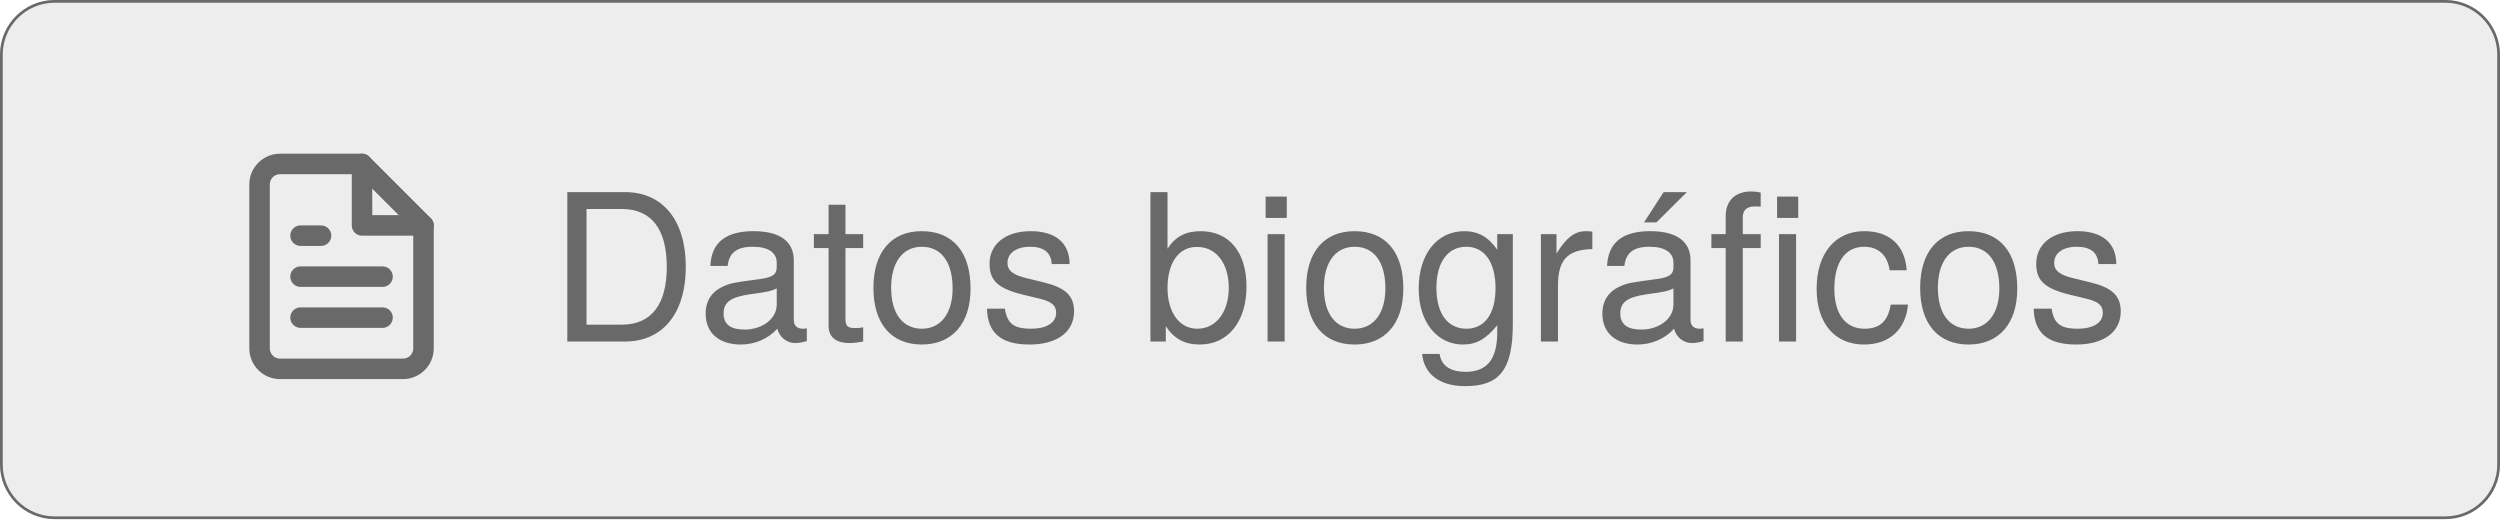
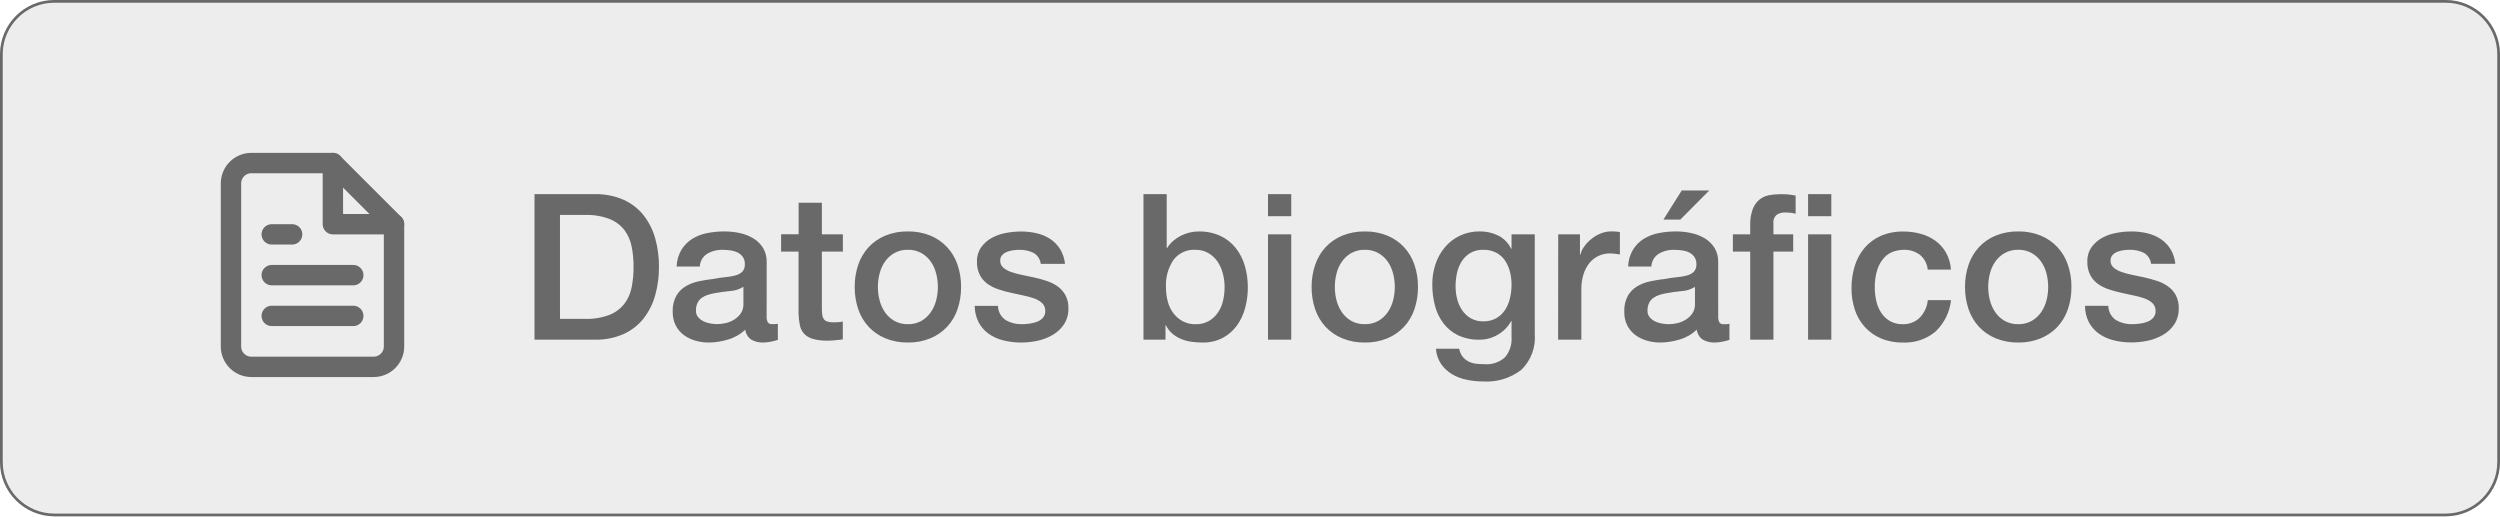
- <svg xmlns="http://www.w3.org/2000/svg" width="183" height="38" viewBox="0 0 183 38">
-   <g id="Grupo_12" data-name="Grupo 12" transform="translate(-220 -727)">
-     <g id="Rectángulo_4" data-name="Rectángulo 4" transform="translate(220 727)" fill="#ededed" stroke="#696969" stroke-width="0.2">
-       <rect width="183" height="38" rx="4" stroke="none" />
-       <rect x="0.1" y="0.1" width="182.8" height="37.8" rx="3.9" fill="none" />
+ <svg xmlns="http://www.w3.org/2000/svg" width="184" height="38" viewBox="0 0 184 38">
+   <g id="Grupo_21" data-name="Grupo 21" transform="translate(-1074 -198)">
+     <g id="Rectángulo_4" data-name="Rectángulo 4" transform="translate(1074 198)" fill="#ededed" stroke="#696969" stroke-width="0.2">
+       <rect width="184" height="38" rx="4" stroke="none" />
+       <rect x="0.1" y="0.1" width="183.8" height="37.8" rx="3.9" fill="none" />
    </g>
-     <g id="Grupo_9" data-name="Grupo 9" transform="translate(15.2)">
-       <text id="Datos_biográficos" data-name="Datos biográficos" transform="translate(245 752)" fill="#696969" font-size="15" font-family="HelveticaNeue-Medium, Helvetica Neue" font-weight="500">
-         <tspan x="0" y="0">Datos biográficos</tspan>
-       </text>
+     <g id="Grupo_9" data-name="Grupo 9" transform="translate(867.2 -529)">
+       <path id="Trazado_18" data-name="Trazado 18" d="M1.14-10.71H5.58a5,5,0,0,1,2.13.42A3.958,3.958,0,0,1,9.18-9.142a4.9,4.9,0,0,1,.847,1.7A7.585,7.585,0,0,1,10.3-5.355a7.585,7.585,0,0,1-.277,2.085,4.9,4.9,0,0,1-.847,1.7A3.958,3.958,0,0,1,7.71-.42,5,5,0,0,1,5.58,0H1.14ZM3.015-1.53H4.86a4.679,4.679,0,0,0,1.793-.293,2.623,2.623,0,0,0,1.095-.81,2.924,2.924,0,0,0,.54-1.215A7.531,7.531,0,0,0,8.43-5.355a7.531,7.531,0,0,0-.142-1.508,2.924,2.924,0,0,0-.54-1.215,2.623,2.623,0,0,0-1.095-.81A4.679,4.679,0,0,0,4.86-9.18H3.015Zm15.21-.2a.907.907,0,0,0,.082.45.348.348,0,0,0,.323.135h.18a1.121,1.121,0,0,0,.24-.03V.015q-.09.03-.232.067T18.525.15q-.15.03-.3.045T17.97.21A1.649,1.649,0,0,1,17.1,0a1.046,1.046,0,0,1-.45-.735,3.024,3.024,0,0,1-1.252.72A4.932,4.932,0,0,1,13.965.21,3.513,3.513,0,0,1,12.96.067a2.637,2.637,0,0,1-.847-.42,2.013,2.013,0,0,1-.585-.705,2.172,2.172,0,0,1-.218-1,2.3,2.3,0,0,1,.263-1.17,1.945,1.945,0,0,1,.69-.7,3.116,3.116,0,0,1,.96-.368q.533-.112,1.073-.173A8.775,8.775,0,0,1,15.18-4.6a4.153,4.153,0,0,0,.743-.128A1.137,1.137,0,0,0,16.432-5a.764.764,0,0,0,.188-.562.876.876,0,0,0-.157-.54,1.057,1.057,0,0,0-.39-.322,1.685,1.685,0,0,0-.517-.15,4.147,4.147,0,0,0-.54-.038,2.148,2.148,0,0,0-1.185.3,1.17,1.17,0,0,0-.525.93H11.6a2.574,2.574,0,0,1,.36-1.245,2.487,2.487,0,0,1,.8-.8,3.283,3.283,0,0,1,1.1-.42,6.564,6.564,0,0,1,1.26-.12,5.308,5.308,0,0,1,1.125.12,3.2,3.2,0,0,1,1,.39,2.16,2.16,0,0,1,.712.7,1.914,1.914,0,0,1,.27,1.043Zm-1.71-2.16a2.076,2.076,0,0,1-.96.308q-.57.052-1.14.157a3.655,3.655,0,0,0-.525.128,1.581,1.581,0,0,0-.45.225.988.988,0,0,0-.307.375,1.282,1.282,0,0,0-.112.562.718.718,0,0,0,.165.48,1.2,1.2,0,0,0,.4.307,1.841,1.841,0,0,0,.51.158,3.166,3.166,0,0,0,.5.045,2.785,2.785,0,0,0,.615-.075,2.045,2.045,0,0,0,.623-.255,1.639,1.639,0,0,0,.487-.458,1.157,1.157,0,0,0,.195-.682Zm2.775-3.87h1.29V-10.08h1.71v2.325h1.545V-6.48H22.29v4.14a4.13,4.13,0,0,0,.022.465.8.8,0,0,0,.1.33.5.5,0,0,0,.248.2,1.218,1.218,0,0,0,.45.068q.18,0,.36-.008a1.788,1.788,0,0,0,.36-.053v1.32l-.555.06a5.024,5.024,0,0,1-.555.03,3.785,3.785,0,0,1-1.087-.127,1.452,1.452,0,0,1-.645-.375,1.294,1.294,0,0,1-.315-.622,4.684,4.684,0,0,1-.1-.855V-6.48H19.29ZM28.62.21A4.223,4.223,0,0,1,26.963-.1a3.535,3.535,0,0,1-1.23-.847,3.625,3.625,0,0,1-.765-1.29,4.966,4.966,0,0,1-.262-1.65,4.918,4.918,0,0,1,.262-1.635,3.625,3.625,0,0,1,.765-1.29,3.535,3.535,0,0,1,1.23-.848,4.223,4.223,0,0,1,1.657-.307,4.223,4.223,0,0,1,1.657.307,3.535,3.535,0,0,1,1.23.848,3.625,3.625,0,0,1,.765,1.29,4.918,4.918,0,0,1,.263,1.635,4.965,4.965,0,0,1-.263,1.65,3.625,3.625,0,0,1-.765,1.29,3.535,3.535,0,0,1-1.23.847A4.223,4.223,0,0,1,28.62.21Zm0-1.35a1.962,1.962,0,0,0,.99-.24,2.086,2.086,0,0,0,.69-.63,2.75,2.75,0,0,0,.4-.877,3.926,3.926,0,0,0,.128-1,3.955,3.955,0,0,0-.128-.99,2.654,2.654,0,0,0-.4-.878,2.119,2.119,0,0,0-.69-.622,1.962,1.962,0,0,0-.99-.24,1.962,1.962,0,0,0-.99.24,2.119,2.119,0,0,0-.69.622,2.654,2.654,0,0,0-.4.878,3.955,3.955,0,0,0-.128.99,3.926,3.926,0,0,0,.128,1,2.749,2.749,0,0,0,.4.877,2.086,2.086,0,0,0,.69.63A1.962,1.962,0,0,0,28.62-1.14Zm6.63-1.35a1.288,1.288,0,0,0,.57,1.05,2.244,2.244,0,0,0,1.185.3,4.576,4.576,0,0,0,.548-.038,2.383,2.383,0,0,0,.577-.142,1.086,1.086,0,0,0,.443-.308.738.738,0,0,0,.158-.532.755.755,0,0,0-.24-.54,1.663,1.663,0,0,0-.577-.337,5.6,5.6,0,0,0-.8-.217q-.45-.09-.915-.2a8.588,8.588,0,0,1-.922-.255,2.977,2.977,0,0,1-.8-.4,1.871,1.871,0,0,1-.562-.653,2.085,2.085,0,0,1-.21-.983A1.764,1.764,0,0,1,34.013-6.8a2.357,2.357,0,0,1,.78-.69,3.4,3.4,0,0,1,1.05-.367,6.168,6.168,0,0,1,1.1-.105,5.045,5.045,0,0,1,1.148.128,3.118,3.118,0,0,1,.99.412,2.422,2.422,0,0,1,.735.743,2.57,2.57,0,0,1,.368,1.1H38.4a1.064,1.064,0,0,0-.562-.825,2.335,2.335,0,0,0-1.013-.21,3.623,3.623,0,0,0-.427.03,1.977,1.977,0,0,0-.465.113.978.978,0,0,0-.368.24.573.573,0,0,0-.15.412.653.653,0,0,0,.217.51,1.721,1.721,0,0,0,.57.322,5.6,5.6,0,0,0,.8.218q.45.09.93.195t.915.255a2.95,2.95,0,0,1,.8.4,1.968,1.968,0,0,1,.57.645,1.947,1.947,0,0,1,.218.96,2.086,2.086,0,0,1-.315,1.17,2.491,2.491,0,0,1-.817.78A3.718,3.718,0,0,1,38.19.075,5.654,5.654,0,0,1,36.975.21,5.288,5.288,0,0,1,35.618.045a3.164,3.164,0,0,1-1.08-.5,2.428,2.428,0,0,1-.72-.84A2.672,2.672,0,0,1,33.54-2.49Zm10.71-8.22h1.71v3.96h.03a2.352,2.352,0,0,1,.435-.51,2.722,2.722,0,0,1,.563-.383,2.943,2.943,0,0,1,.645-.24,2.8,2.8,0,0,1,.667-.082,3.7,3.7,0,0,1,1.6.322,3.15,3.15,0,0,1,1.132.885,3.844,3.844,0,0,1,.675,1.313A5.559,5.559,0,0,1,53.64-3.84a5.678,5.678,0,0,1-.2,1.515,3.941,3.941,0,0,1-.615,1.3,3.074,3.074,0,0,1-1.042.9A3.1,3.1,0,0,1,50.295.21a6.009,6.009,0,0,1-.787-.053,2.972,2.972,0,0,1-.757-.2,2.6,2.6,0,0,1-.653-.39,1.9,1.9,0,0,1-.487-.63h-.03V0H45.96Zm5.97,6.84a3.859,3.859,0,0,0-.135-1.02,2.771,2.771,0,0,0-.4-.878,2.091,2.091,0,0,0-.675-.615,1.834,1.834,0,0,0-.93-.233,1.886,1.886,0,0,0-1.627.75,3.31,3.31,0,0,0-.548,2,3.973,3.973,0,0,0,.142,1.087,2.448,2.448,0,0,0,.428.862,2.135,2.135,0,0,0,.682.57,1.946,1.946,0,0,0,.923.21,1.911,1.911,0,0,0,.99-.24A2.093,2.093,0,0,0,51.442-2a2.524,2.524,0,0,0,.375-.87A4.422,4.422,0,0,0,51.93-3.87Zm3.195-6.84h1.71v1.62h-1.71Zm0,2.955h1.71V0h-1.71ZM62.25.21A4.223,4.223,0,0,1,60.592-.1a3.535,3.535,0,0,1-1.23-.847,3.625,3.625,0,0,1-.765-1.29,4.966,4.966,0,0,1-.263-1.65A4.918,4.918,0,0,1,58.6-5.52a3.625,3.625,0,0,1,.765-1.29,3.535,3.535,0,0,1,1.23-.848,4.223,4.223,0,0,1,1.658-.307,4.223,4.223,0,0,1,1.657.307,3.535,3.535,0,0,1,1.23.848A3.625,3.625,0,0,1,65.9-5.52a4.918,4.918,0,0,1,.263,1.635,4.965,4.965,0,0,1-.263,1.65,3.625,3.625,0,0,1-.765,1.29,3.535,3.535,0,0,1-1.23.847A4.223,4.223,0,0,1,62.25.21Zm0-1.35a1.962,1.962,0,0,0,.99-.24,2.086,2.086,0,0,0,.69-.63,2.749,2.749,0,0,0,.4-.877,3.926,3.926,0,0,0,.128-1,3.955,3.955,0,0,0-.128-.99,2.654,2.654,0,0,0-.4-.878,2.119,2.119,0,0,0-.69-.622,1.962,1.962,0,0,0-.99-.24,1.962,1.962,0,0,0-.99.24,2.119,2.119,0,0,0-.69.622,2.654,2.654,0,0,0-.4.878,3.955,3.955,0,0,0-.127.99,3.926,3.926,0,0,0,.127,1,2.75,2.75,0,0,0,.4.877,2.086,2.086,0,0,0,.69.63A1.962,1.962,0,0,0,62.25-1.14Zm12.51.735a3.3,3.3,0,0,1-.982,2.617,4.157,4.157,0,0,1-2.827.863,5.919,5.919,0,0,1-1.178-.12,3.5,3.5,0,0,1-1.08-.4,2.6,2.6,0,0,1-.818-.75,2.28,2.28,0,0,1-.39-1.14h1.71a1.369,1.369,0,0,0,.255.585,1.314,1.314,0,0,0,.427.352,1.626,1.626,0,0,0,.548.165,5.081,5.081,0,0,0,.63.037,1.994,1.994,0,0,0,1.515-.51,2.066,2.066,0,0,0,.48-1.47V-1.365h-.03a2.6,2.6,0,0,1-.982,1A2.637,2.637,0,0,1,70.695,0a3.544,3.544,0,0,1-1.582-.323,3.011,3.011,0,0,1-1.08-.885,3.677,3.677,0,0,1-.622-1.3,6.123,6.123,0,0,1-.195-1.575,4.576,4.576,0,0,1,.24-1.485,3.786,3.786,0,0,1,.69-1.238,3.3,3.3,0,0,1,1.1-.847,3.356,3.356,0,0,1,1.478-.315,2.976,2.976,0,0,1,1.35.307,2.087,2.087,0,0,1,.945.968h.03V-7.755h1.71ZM70.965-1.35a1.886,1.886,0,0,0,.967-.232,1.9,1.9,0,0,0,.645-.615,2.707,2.707,0,0,0,.36-.87,4.356,4.356,0,0,0,.113-.983,3.826,3.826,0,0,0-.12-.96,2.58,2.58,0,0,0-.368-.825,1.776,1.776,0,0,0-.645-.57,2.014,2.014,0,0,0-.952-.21,1.8,1.8,0,0,0-.96.24,1.922,1.922,0,0,0-.63.622,2.686,2.686,0,0,0-.345.87,4.584,4.584,0,0,0-.1.967,3.68,3.68,0,0,0,.12.938,2.589,2.589,0,0,0,.368.818,1.961,1.961,0,0,0,.63.585A1.789,1.789,0,0,0,70.965-1.35Zm5.52-6.405h1.6v1.5h.03a1.731,1.731,0,0,1,.292-.615,2.852,2.852,0,0,1,.525-.548,2.653,2.653,0,0,1,.682-.4,2.043,2.043,0,0,1,.765-.15,3.71,3.71,0,0,1,.412.015l.232.03v1.65q-.18-.03-.368-.052a3.083,3.083,0,0,0-.368-.023,1.965,1.965,0,0,0-.817.173,1.878,1.878,0,0,0-.668.51,2.5,2.5,0,0,0-.45.832,3.6,3.6,0,0,0-.165,1.14V0h-1.71ZM88.26-1.725a.907.907,0,0,0,.083.45.348.348,0,0,0,.323.135h.18a1.121,1.121,0,0,0,.24-.03V.015q-.09.03-.232.067T88.56.15q-.15.03-.3.045T88,.21a1.649,1.649,0,0,1-.87-.21,1.046,1.046,0,0,1-.45-.735,3.024,3.024,0,0,1-1.253.72A4.932,4.932,0,0,1,84,.21,3.513,3.513,0,0,1,82.995.067a2.637,2.637,0,0,1-.847-.42,2.013,2.013,0,0,1-.585-.705,2.172,2.172,0,0,1-.217-1,2.3,2.3,0,0,1,.262-1.17,1.945,1.945,0,0,1,.69-.7,3.116,3.116,0,0,1,.96-.368q.533-.112,1.073-.173a8.775,8.775,0,0,1,.885-.127,4.153,4.153,0,0,0,.743-.128A1.137,1.137,0,0,0,86.467-5a.764.764,0,0,0,.188-.562.876.876,0,0,0-.158-.54,1.057,1.057,0,0,0-.39-.322,1.685,1.685,0,0,0-.518-.15,4.147,4.147,0,0,0-.54-.038,2.148,2.148,0,0,0-1.185.3,1.17,1.17,0,0,0-.525.93H81.63a2.574,2.574,0,0,1,.36-1.245,2.487,2.487,0,0,1,.8-.8,3.283,3.283,0,0,1,1.1-.42,6.564,6.564,0,0,1,1.26-.12,5.308,5.308,0,0,1,1.125.12,3.2,3.2,0,0,1,1,.39,2.16,2.16,0,0,1,.713.7,1.914,1.914,0,0,1,.27,1.043Zm-1.71-2.16a2.076,2.076,0,0,1-.96.308q-.57.052-1.14.157a3.655,3.655,0,0,0-.525.128,1.581,1.581,0,0,0-.45.225.988.988,0,0,0-.308.375,1.282,1.282,0,0,0-.112.562.718.718,0,0,0,.165.48,1.2,1.2,0,0,0,.4.307,1.841,1.841,0,0,0,.51.158,3.166,3.166,0,0,0,.5.045,2.785,2.785,0,0,0,.615-.075,2.045,2.045,0,0,0,.623-.255,1.639,1.639,0,0,0,.487-.458,1.157,1.157,0,0,0,.195-.682Zm-.975-7.095H87.6L85.47-8.835H84.225Zm9.3.27h1.71v1.62h-1.71ZM89.34-7.755h1.275V-8.4a3.308,3.308,0,0,1,.18-1.193,1.694,1.694,0,0,1,.48-.7,1.581,1.581,0,0,1,.683-.33,3.8,3.8,0,0,1,.8-.082,4.9,4.9,0,0,1,1.2.1V-9.27a2.448,2.448,0,0,0-.353-.068,3.772,3.772,0,0,0-.442-.023,1.043,1.043,0,0,0-.592.165.723.723,0,0,0-.247.645v.8H93.78V-6.48H92.325V0h-1.71V-6.48H89.34Zm5.535,0h1.71V0h-1.71ZM103.68-5.16a1.6,1.6,0,0,0-.577-1.087,1.884,1.884,0,0,0-1.193-.368,2.459,2.459,0,0,0-.7.113,1.673,1.673,0,0,0-.69.42,2.355,2.355,0,0,0-.525.855,4.07,4.07,0,0,0-.21,1.433,4.194,4.194,0,0,0,.113.96,2.624,2.624,0,0,0,.36.855,1.95,1.95,0,0,0,.638.608,1.814,1.814,0,0,0,.945.232,1.721,1.721,0,0,0,1.237-.465,2.161,2.161,0,0,0,.608-1.305h1.71a3.756,3.756,0,0,1-1.147,2.318,3.5,3.5,0,0,1-2.408.8A3.965,3.965,0,0,1,100.222-.1a3.418,3.418,0,0,1-1.177-.84A3.567,3.567,0,0,1,98.317-2.2a4.952,4.952,0,0,1-.247-1.59,5.433,5.433,0,0,1,.24-1.635,3.745,3.745,0,0,1,.72-1.328,3.369,3.369,0,0,1,1.192-.885,4.025,4.025,0,0,1,1.673-.322,4.674,4.674,0,0,1,1.283.172,3.378,3.378,0,0,1,1.08.518,2.755,2.755,0,0,1,.772.87,2.979,2.979,0,0,1,.36,1.245ZM110.34.21A4.223,4.223,0,0,1,108.683-.1a3.535,3.535,0,0,1-1.23-.847,3.625,3.625,0,0,1-.765-1.29,4.966,4.966,0,0,1-.262-1.65,4.918,4.918,0,0,1,.262-1.635,3.625,3.625,0,0,1,.765-1.29,3.535,3.535,0,0,1,1.23-.848,4.223,4.223,0,0,1,1.658-.307A4.223,4.223,0,0,1,112-7.658a3.535,3.535,0,0,1,1.23.848,3.625,3.625,0,0,1,.765,1.29,4.918,4.918,0,0,1,.263,1.635,4.965,4.965,0,0,1-.263,1.65,3.625,3.625,0,0,1-.765,1.29A3.535,3.535,0,0,1,112-.1,4.223,4.223,0,0,1,110.34.21Zm0-1.35a1.962,1.962,0,0,0,.99-.24,2.086,2.086,0,0,0,.69-.63,2.749,2.749,0,0,0,.4-.877,3.926,3.926,0,0,0,.127-1,3.955,3.955,0,0,0-.127-.99,2.654,2.654,0,0,0-.4-.878,2.119,2.119,0,0,0-.69-.622,1.962,1.962,0,0,0-.99-.24,1.962,1.962,0,0,0-.99.24,2.119,2.119,0,0,0-.69.622,2.654,2.654,0,0,0-.4.878,3.955,3.955,0,0,0-.128.99,3.926,3.926,0,0,0,.128,1,2.749,2.749,0,0,0,.4.877,2.086,2.086,0,0,0,.69.63A1.962,1.962,0,0,0,110.34-1.14Zm6.63-1.35a1.288,1.288,0,0,0,.57,1.05,2.244,2.244,0,0,0,1.185.3,4.577,4.577,0,0,0,.548-.038,2.383,2.383,0,0,0,.577-.142,1.086,1.086,0,0,0,.442-.308.738.738,0,0,0,.158-.532.755.755,0,0,0-.24-.54,1.663,1.663,0,0,0-.577-.337,5.6,5.6,0,0,0-.8-.217q-.45-.09-.915-.2a8.588,8.588,0,0,1-.923-.255,2.977,2.977,0,0,1-.795-.4,1.871,1.871,0,0,1-.562-.653,2.085,2.085,0,0,1-.21-.983,1.764,1.764,0,0,1,.308-1.058,2.357,2.357,0,0,1,.78-.69,3.4,3.4,0,0,1,1.05-.367,6.168,6.168,0,0,1,1.1-.105,5.045,5.045,0,0,1,1.147.128,3.118,3.118,0,0,1,.99.412,2.423,2.423,0,0,1,.735.743,2.57,2.57,0,0,1,.368,1.1H120.12a1.064,1.064,0,0,0-.562-.825,2.335,2.335,0,0,0-1.012-.21,3.623,3.623,0,0,0-.427.03,1.977,1.977,0,0,0-.465.113.978.978,0,0,0-.368.24.573.573,0,0,0-.15.412.653.653,0,0,0,.217.51,1.721,1.721,0,0,0,.57.322,5.6,5.6,0,0,0,.8.218q.45.09.93.195.465.105.915.255a2.951,2.951,0,0,1,.8.4,1.968,1.968,0,0,1,.57.645,1.947,1.947,0,0,1,.217.96,2.086,2.086,0,0,1-.315,1.17,2.491,2.491,0,0,1-.818.78,3.718,3.718,0,0,1-1.118.435,5.654,5.654,0,0,1-1.215.135,5.288,5.288,0,0,1-1.357-.165,3.164,3.164,0,0,1-1.08-.5,2.428,2.428,0,0,1-.72-.84,2.672,2.672,0,0,1-.277-1.193Z" transform="translate(245 752)" fill="#696969" />
      <g id="Icon_feather-file-text" data-name="Icon feather-file-text" transform="translate(217.8 736)">
        <path id="Trazado_10" data-name="Trazado 10" d="M13.5,3h-6A1.5,1.5,0,0,0,6,4.5v12A1.5,1.5,0,0,0,7.5,18h9A1.5,1.5,0,0,0,18,16.5v-9Z" transform="translate(0 0)" fill="none" stroke="#696969" stroke-linecap="round" stroke-linejoin="round" stroke-width="1.5" />
        <path id="Trazado_11" data-name="Trazado 11" d="M21,3V7.5h4.5" transform="translate(-7.5 0)" fill="none" stroke="#696969" stroke-linecap="round" stroke-linejoin="round" stroke-width="1.5" />
        <path id="Trazado_12" data-name="Trazado 12" d="M18,19.5H12" transform="translate(-3 -8.25)" fill="none" stroke="#696969" stroke-linecap="round" stroke-linejoin="round" stroke-width="1.5" />
        <path id="Trazado_13" data-name="Trazado 13" d="M18,25.5H12" transform="translate(-3 -11.25)" fill="none" stroke="#696969" stroke-linecap="round" stroke-linejoin="round" stroke-width="1.5" />
        <path id="Trazado_14" data-name="Trazado 14" d="M13.5,13.5H12" transform="translate(-3 -5.25)" fill="none" stroke="#696969" stroke-linecap="round" stroke-linejoin="round" stroke-width="1.5" />
      </g>
    </g>
  </g>
</svg>
